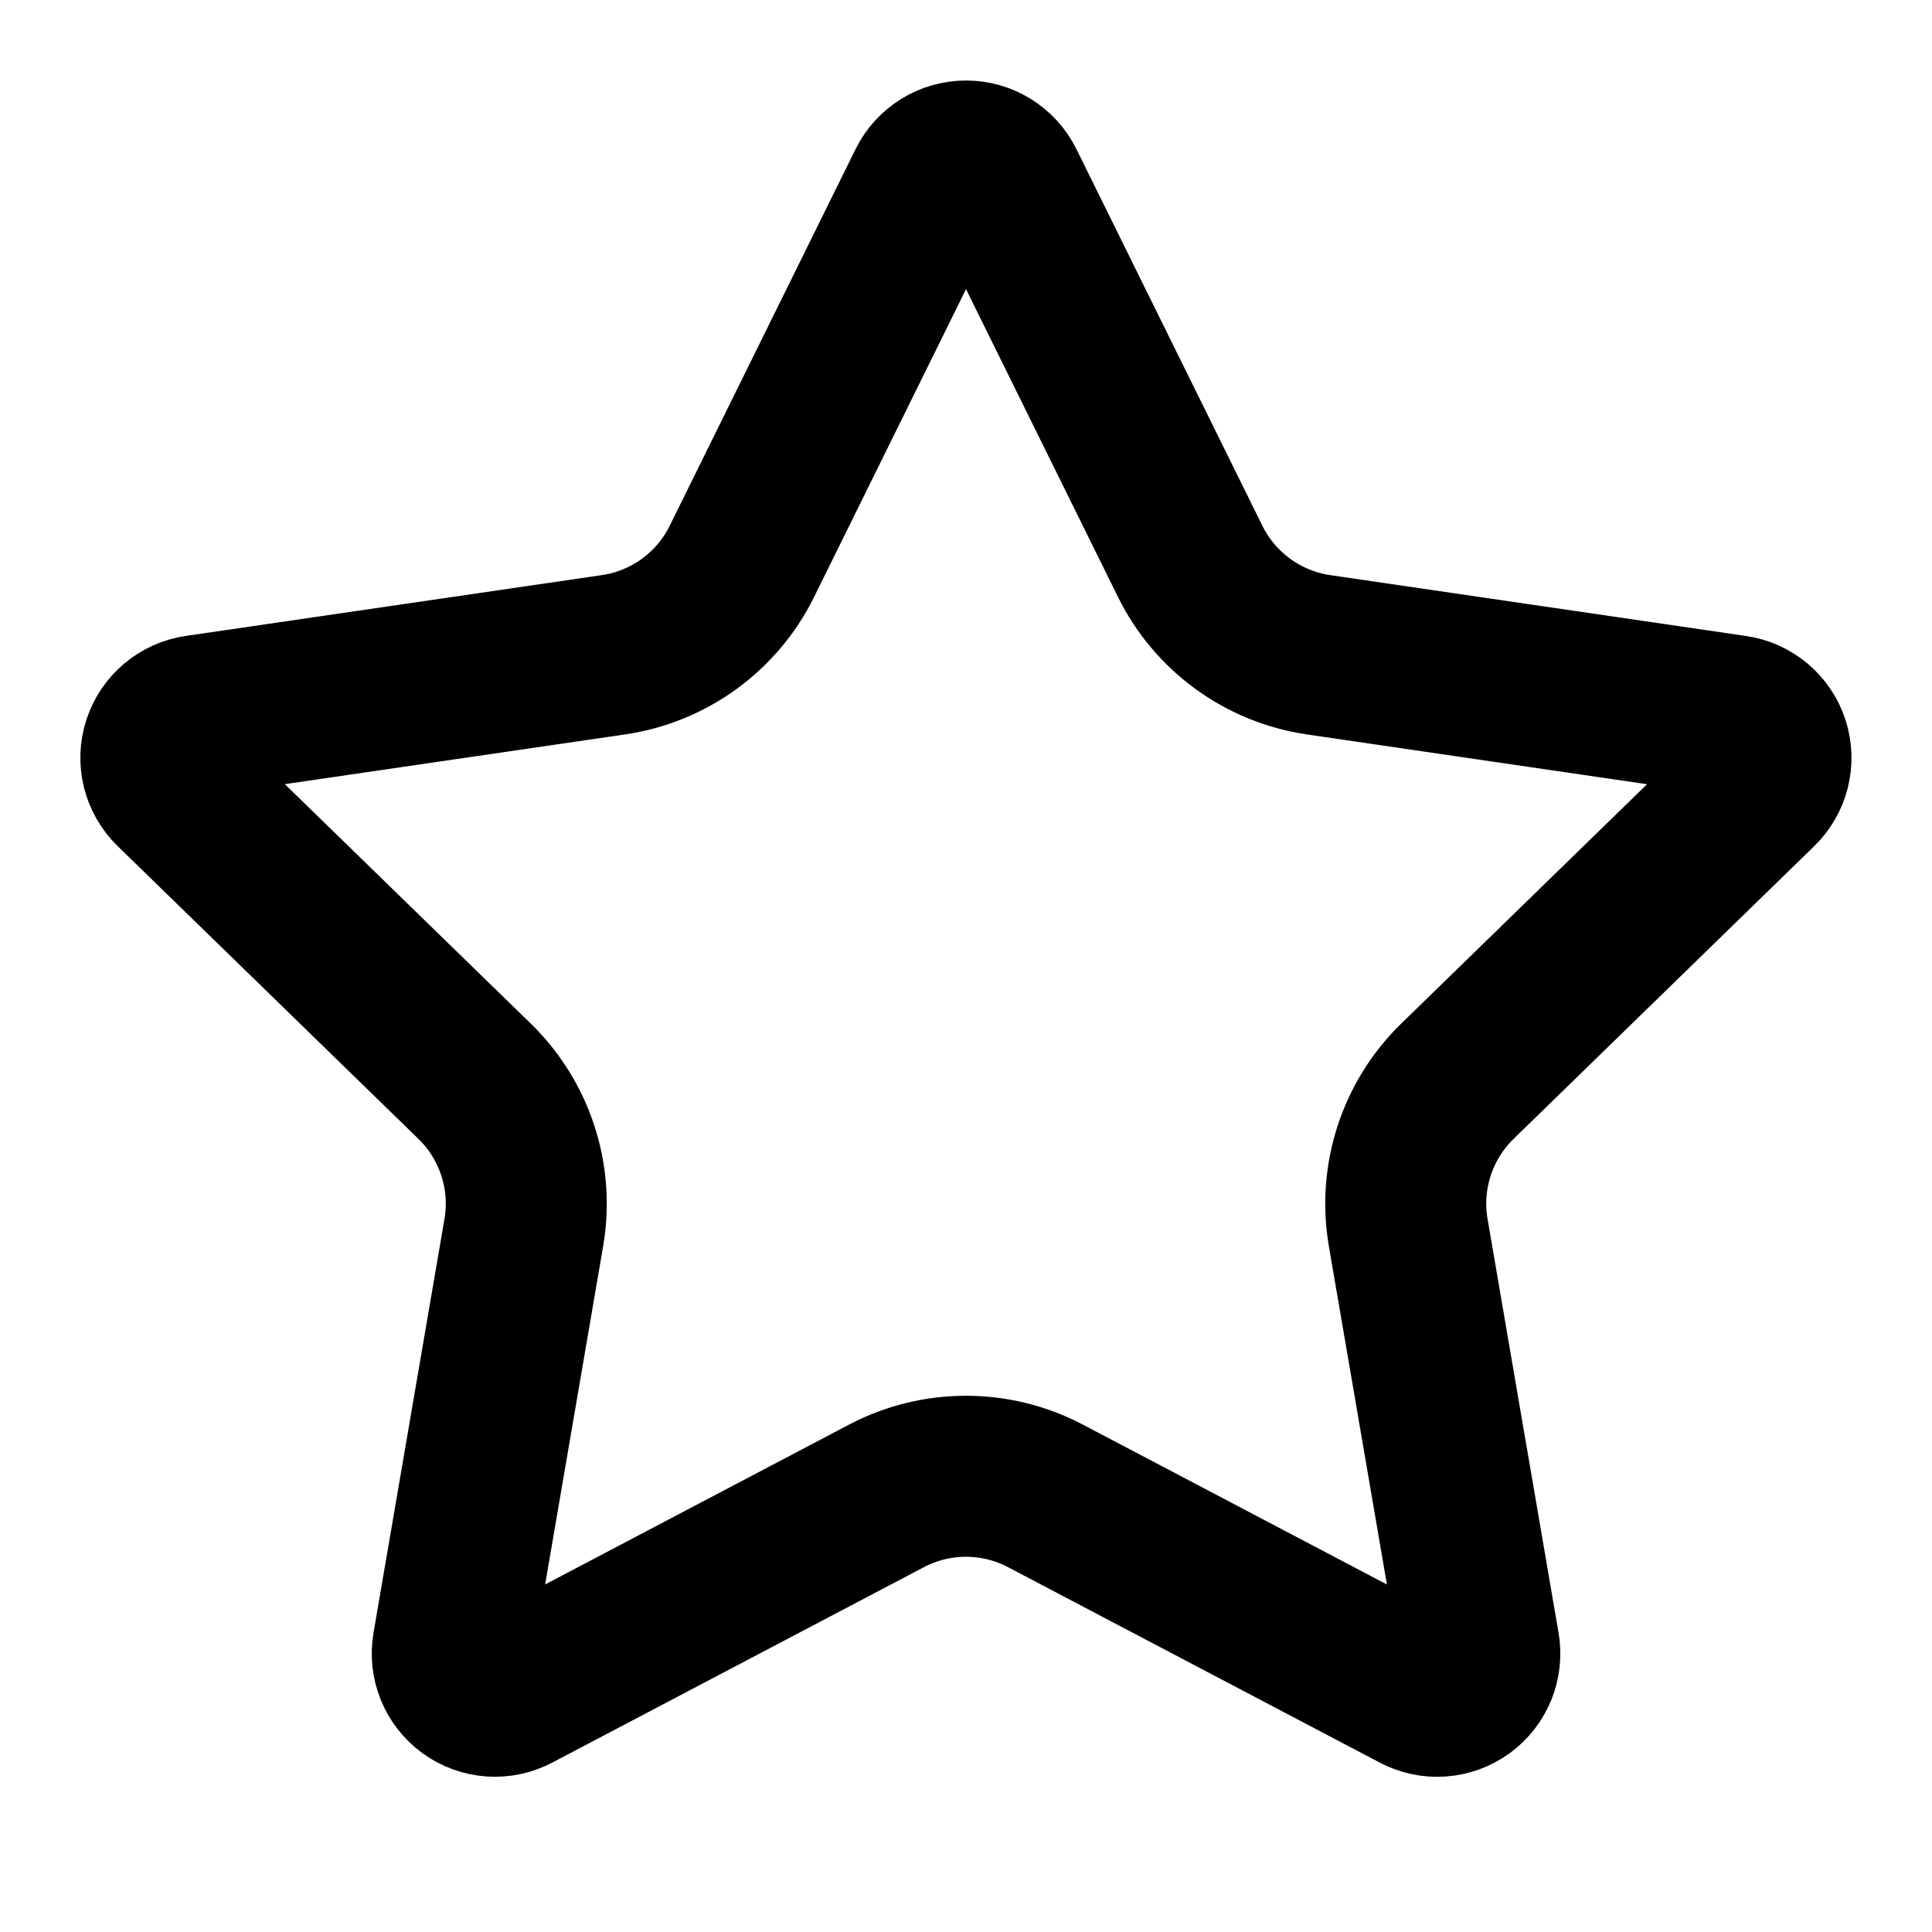
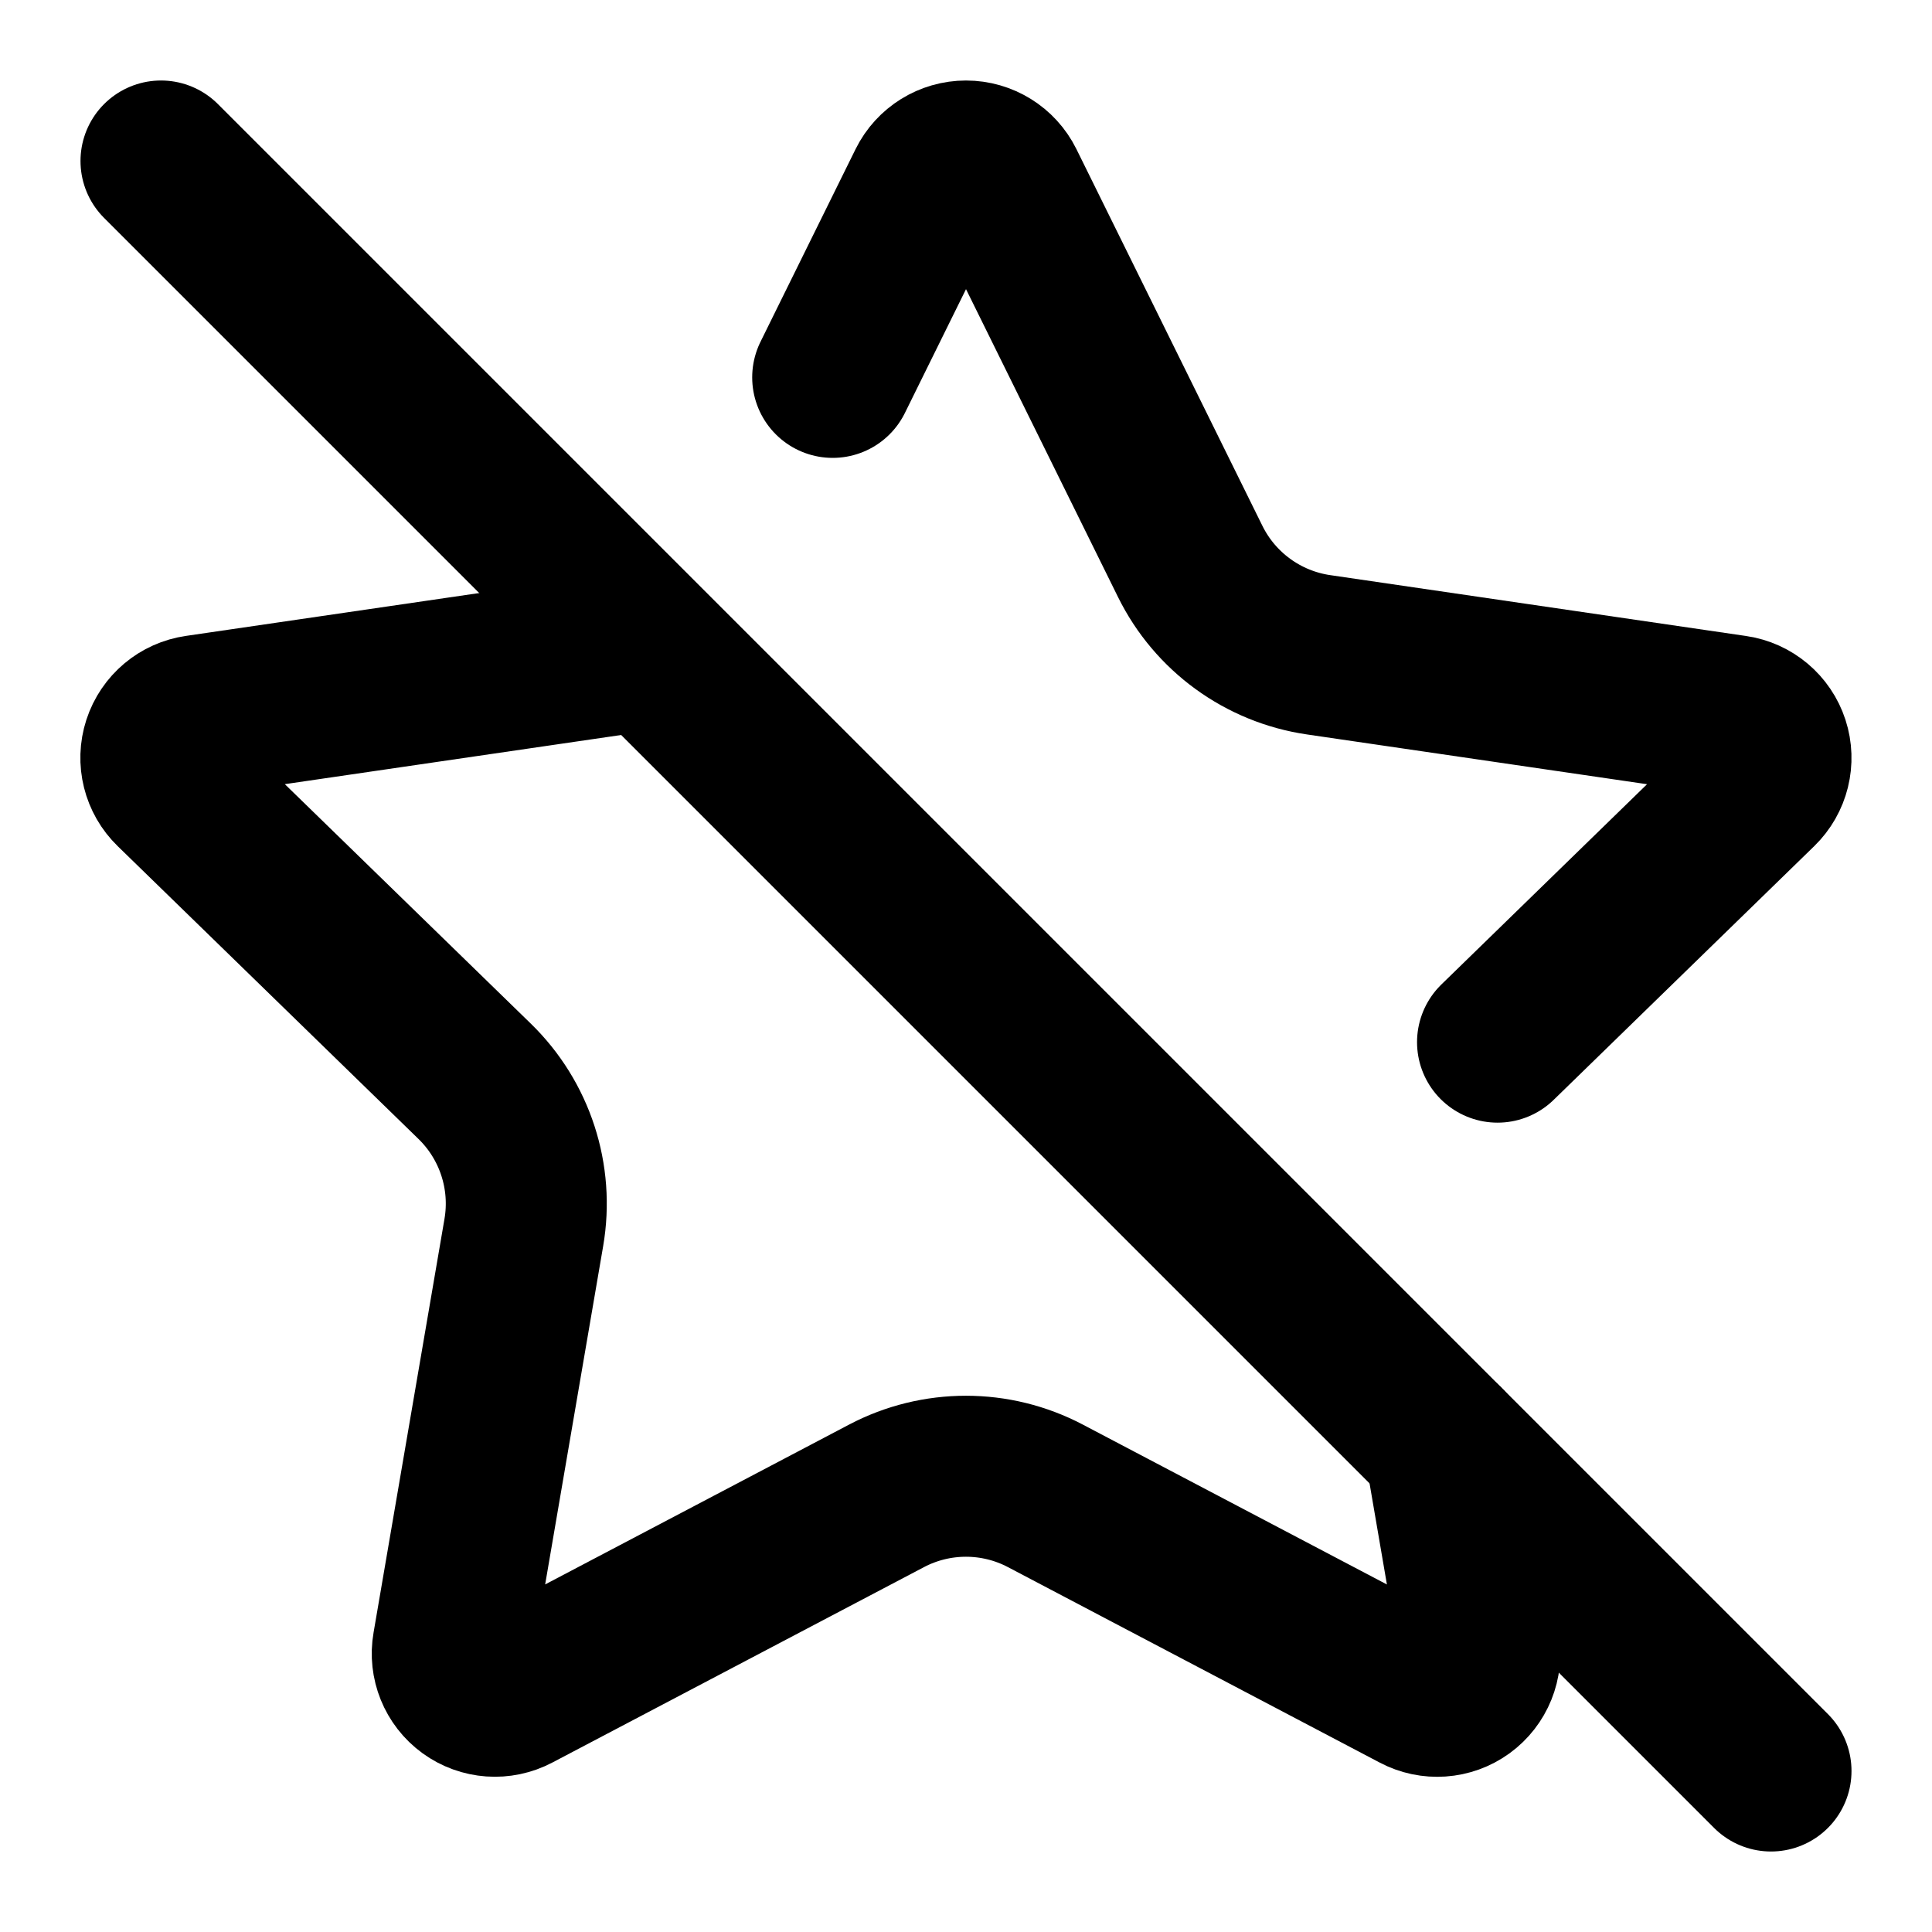
<svg xmlns="http://www.w3.org/2000/svg" width="24" height="24" fill="none" viewBox="0 0 24 24" stroke="#000" stroke-width="2" stroke-linecap="round" stroke-linejoin="round">
-   <path d="M11.525 2.295a.53.53 0 0 1 .95 0l2.31 4.679a2.123 2.123 0 0 0 1.595 1.16l5.166.756a.53.53 0 0 1 .294.904l-3.736 3.638a2.123 2.123 0 0 0-.611 1.878l.882 5.14a.53.53 0 0 1-.771.56l-4.618-2.428a2.122 2.122 0 0 0-1.973 0L6.396 21.01a.53.53 0 0 1-.77-.56l.881-5.139a2.122 2.122 0 0 0-.611-1.879L2.16 9.795a.53.53 0 0 1 .294-.906l5.165-.755a2.122 2.122 0 0 0 1.597-1.16z" />
+   <path d="m10.344 4.688 1.181-2.393a.53.53 0 0 1 .95 0l2.31 4.679a2.12 2.12 0 0 0 1.595 1.16l5.166.756a.53.53 0 0 1 .294.904l-3.237 3.152" />
+   <path d="m17.945 17.945.43 2.505a.53.53 0 0 1-.771.56l-4.618-2.428a2.12 2.12 0 0 0-1.973 0L6.396 21.01a.53.53 0 0 1-.77-.56l.881-5.139a2.12 2.12 0 0 0-.611-1.879L2.16 9.795a.53.53 0 0 1 .294-.906l5.165-.755a8 8 0 0 0 .4-.099" />
+   <path d="m2 2 20 20" />
</svg>
